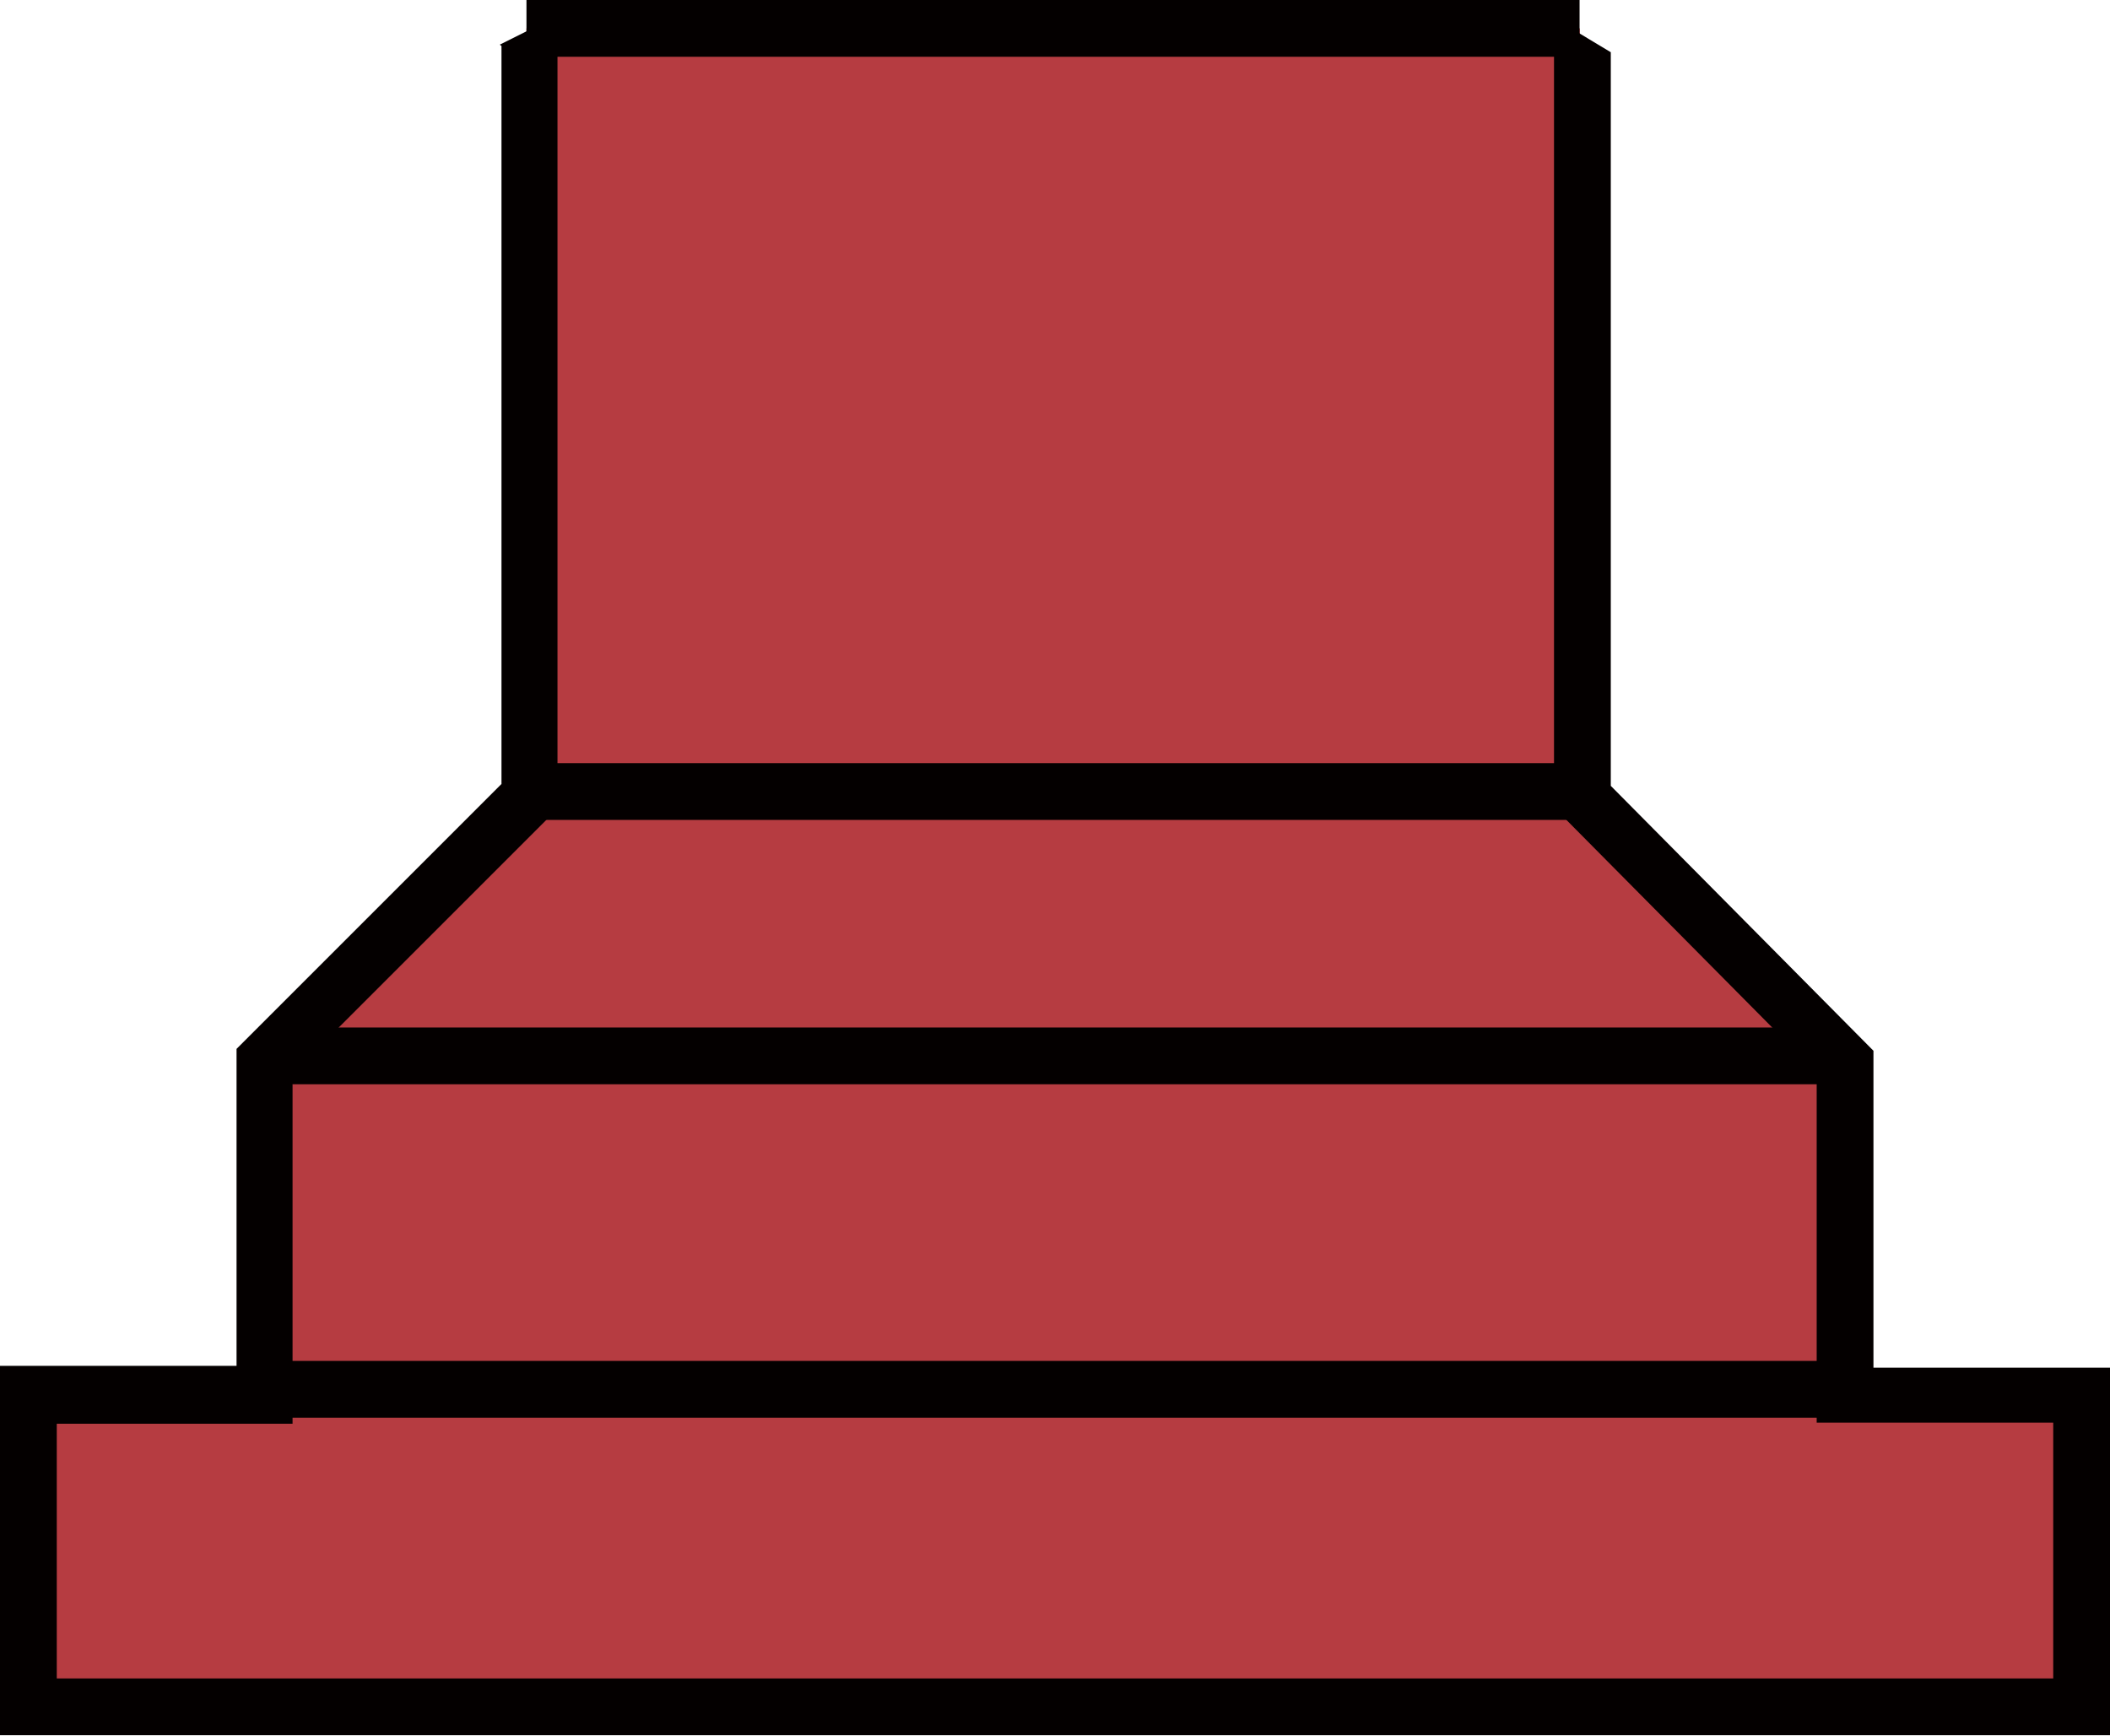
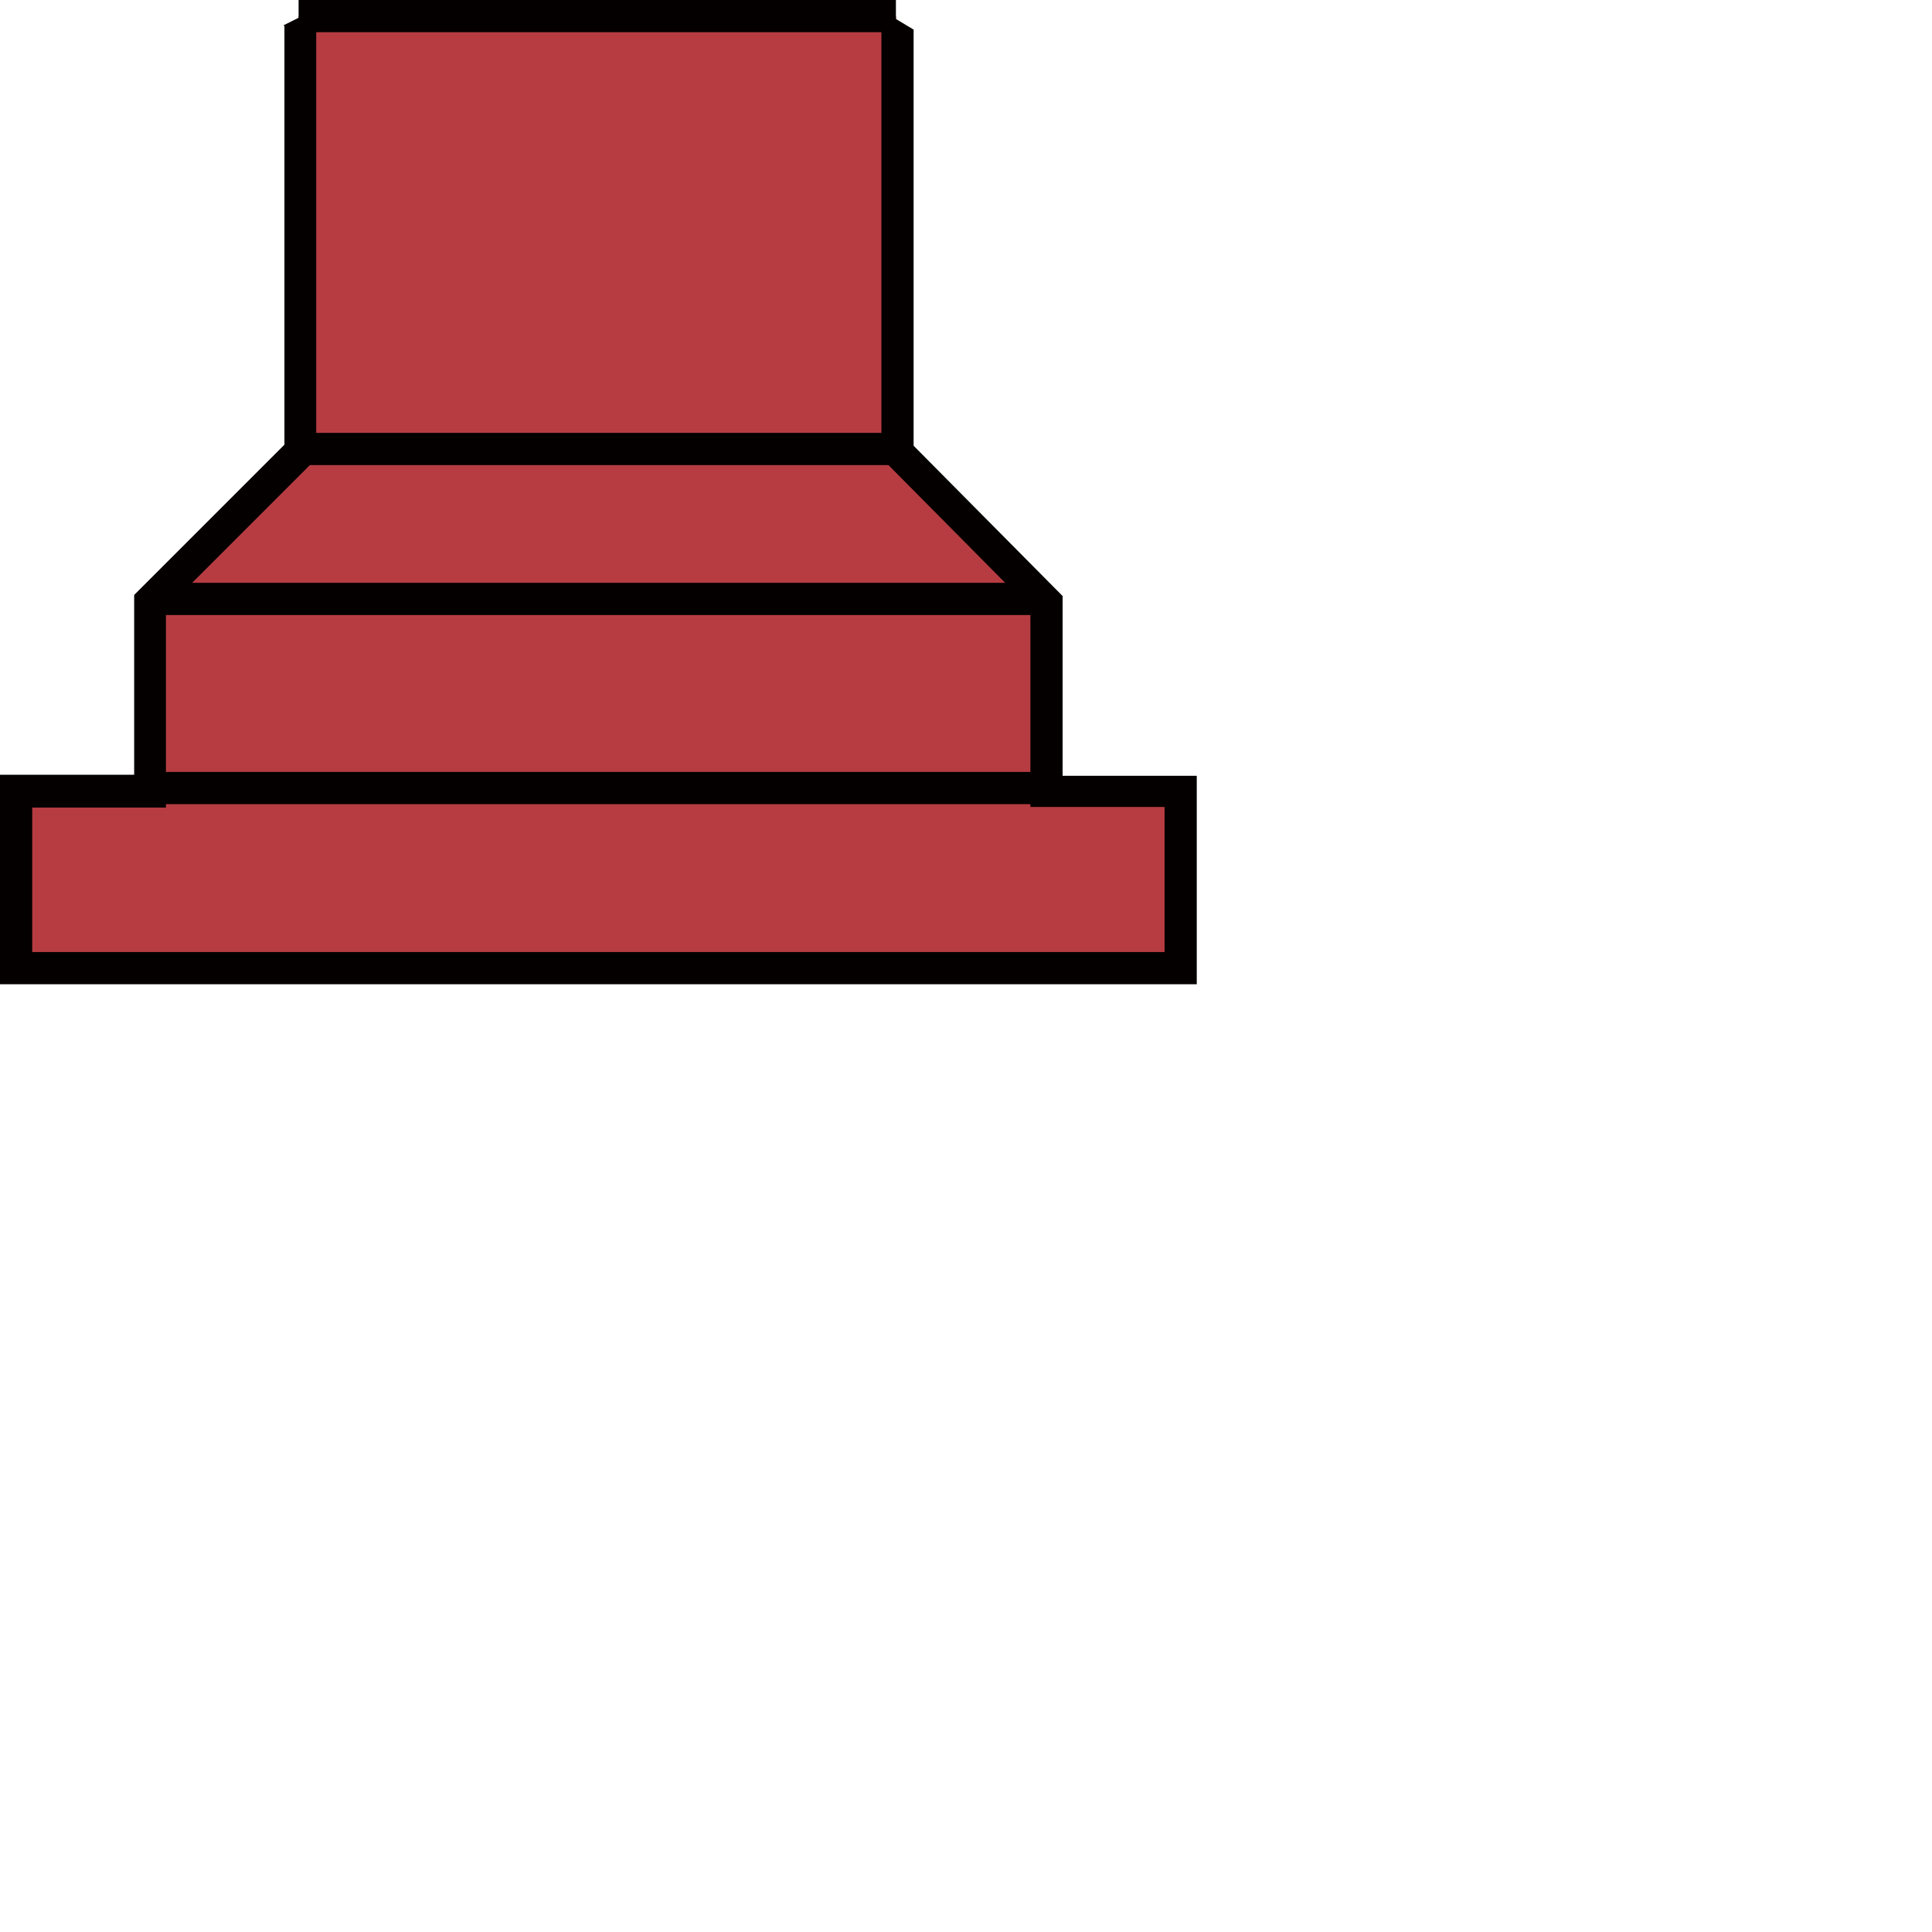
- <svg xmlns="http://www.w3.org/2000/svg" viewBox="0 0 111.5 91.7">
+ <svg xmlns="http://www.w3.org/2000/svg" viewBox="0 0 180 180">
  <defs>
    <style>.cls-1{fill:#b63c41;}.cls-2{fill:#040000;}</style>
  </defs>
-   <g id="图层_2" data-name="图层 2">
-     <g id="图层_1-2" data-name="图层 1">
+   <g id="Layer_2" data-name="Layer 2">
+     <g id="Layer_1-2" data-name="Layer 1">
      <polyline class="cls-1" points="27.82 1.5 27.82 41.83 13.85 55.8 13.85 73.42 1.35 73.42 1.35 89.94 109.86 89.94 109.86 73.42 97.36 73.42 97.36 55.79 83.48 41.82 83.48 1.5" />
      <polygon class="cls-2" points="99 72.28 99 55.53 85.12 41.53 85.12 2.76 82.16 0.98 82.12 1.02 82.12 42.67 96 56.67 96 75.18 108.5 75.18 108.5 88.7 3 88.7 3 75.24 15.46 75.24 15.46 56.74 29.46 42.74 29.46 1.05 29.29 0.92 26.41 2.36 26.5 2.43 26.5 41.43 12.5 55.43 12.5 72.18 0 72.18 0 91.7 111.5 91.7 111.5 72.28 99 72.28" />
      <rect class="cls-2" x="27.82" width="55.65" height="3" />
      <rect class="cls-2" x="27.82" y="40.33" width="55.65" height="3" />
      <rect class="cls-2" x="13.86" y="54.3" width="83.51" height="3" />
      <rect class="cls-2" x="13.86" y="71.92" width="83.51" height="3" />
    </g>
  </g>
</svg>
